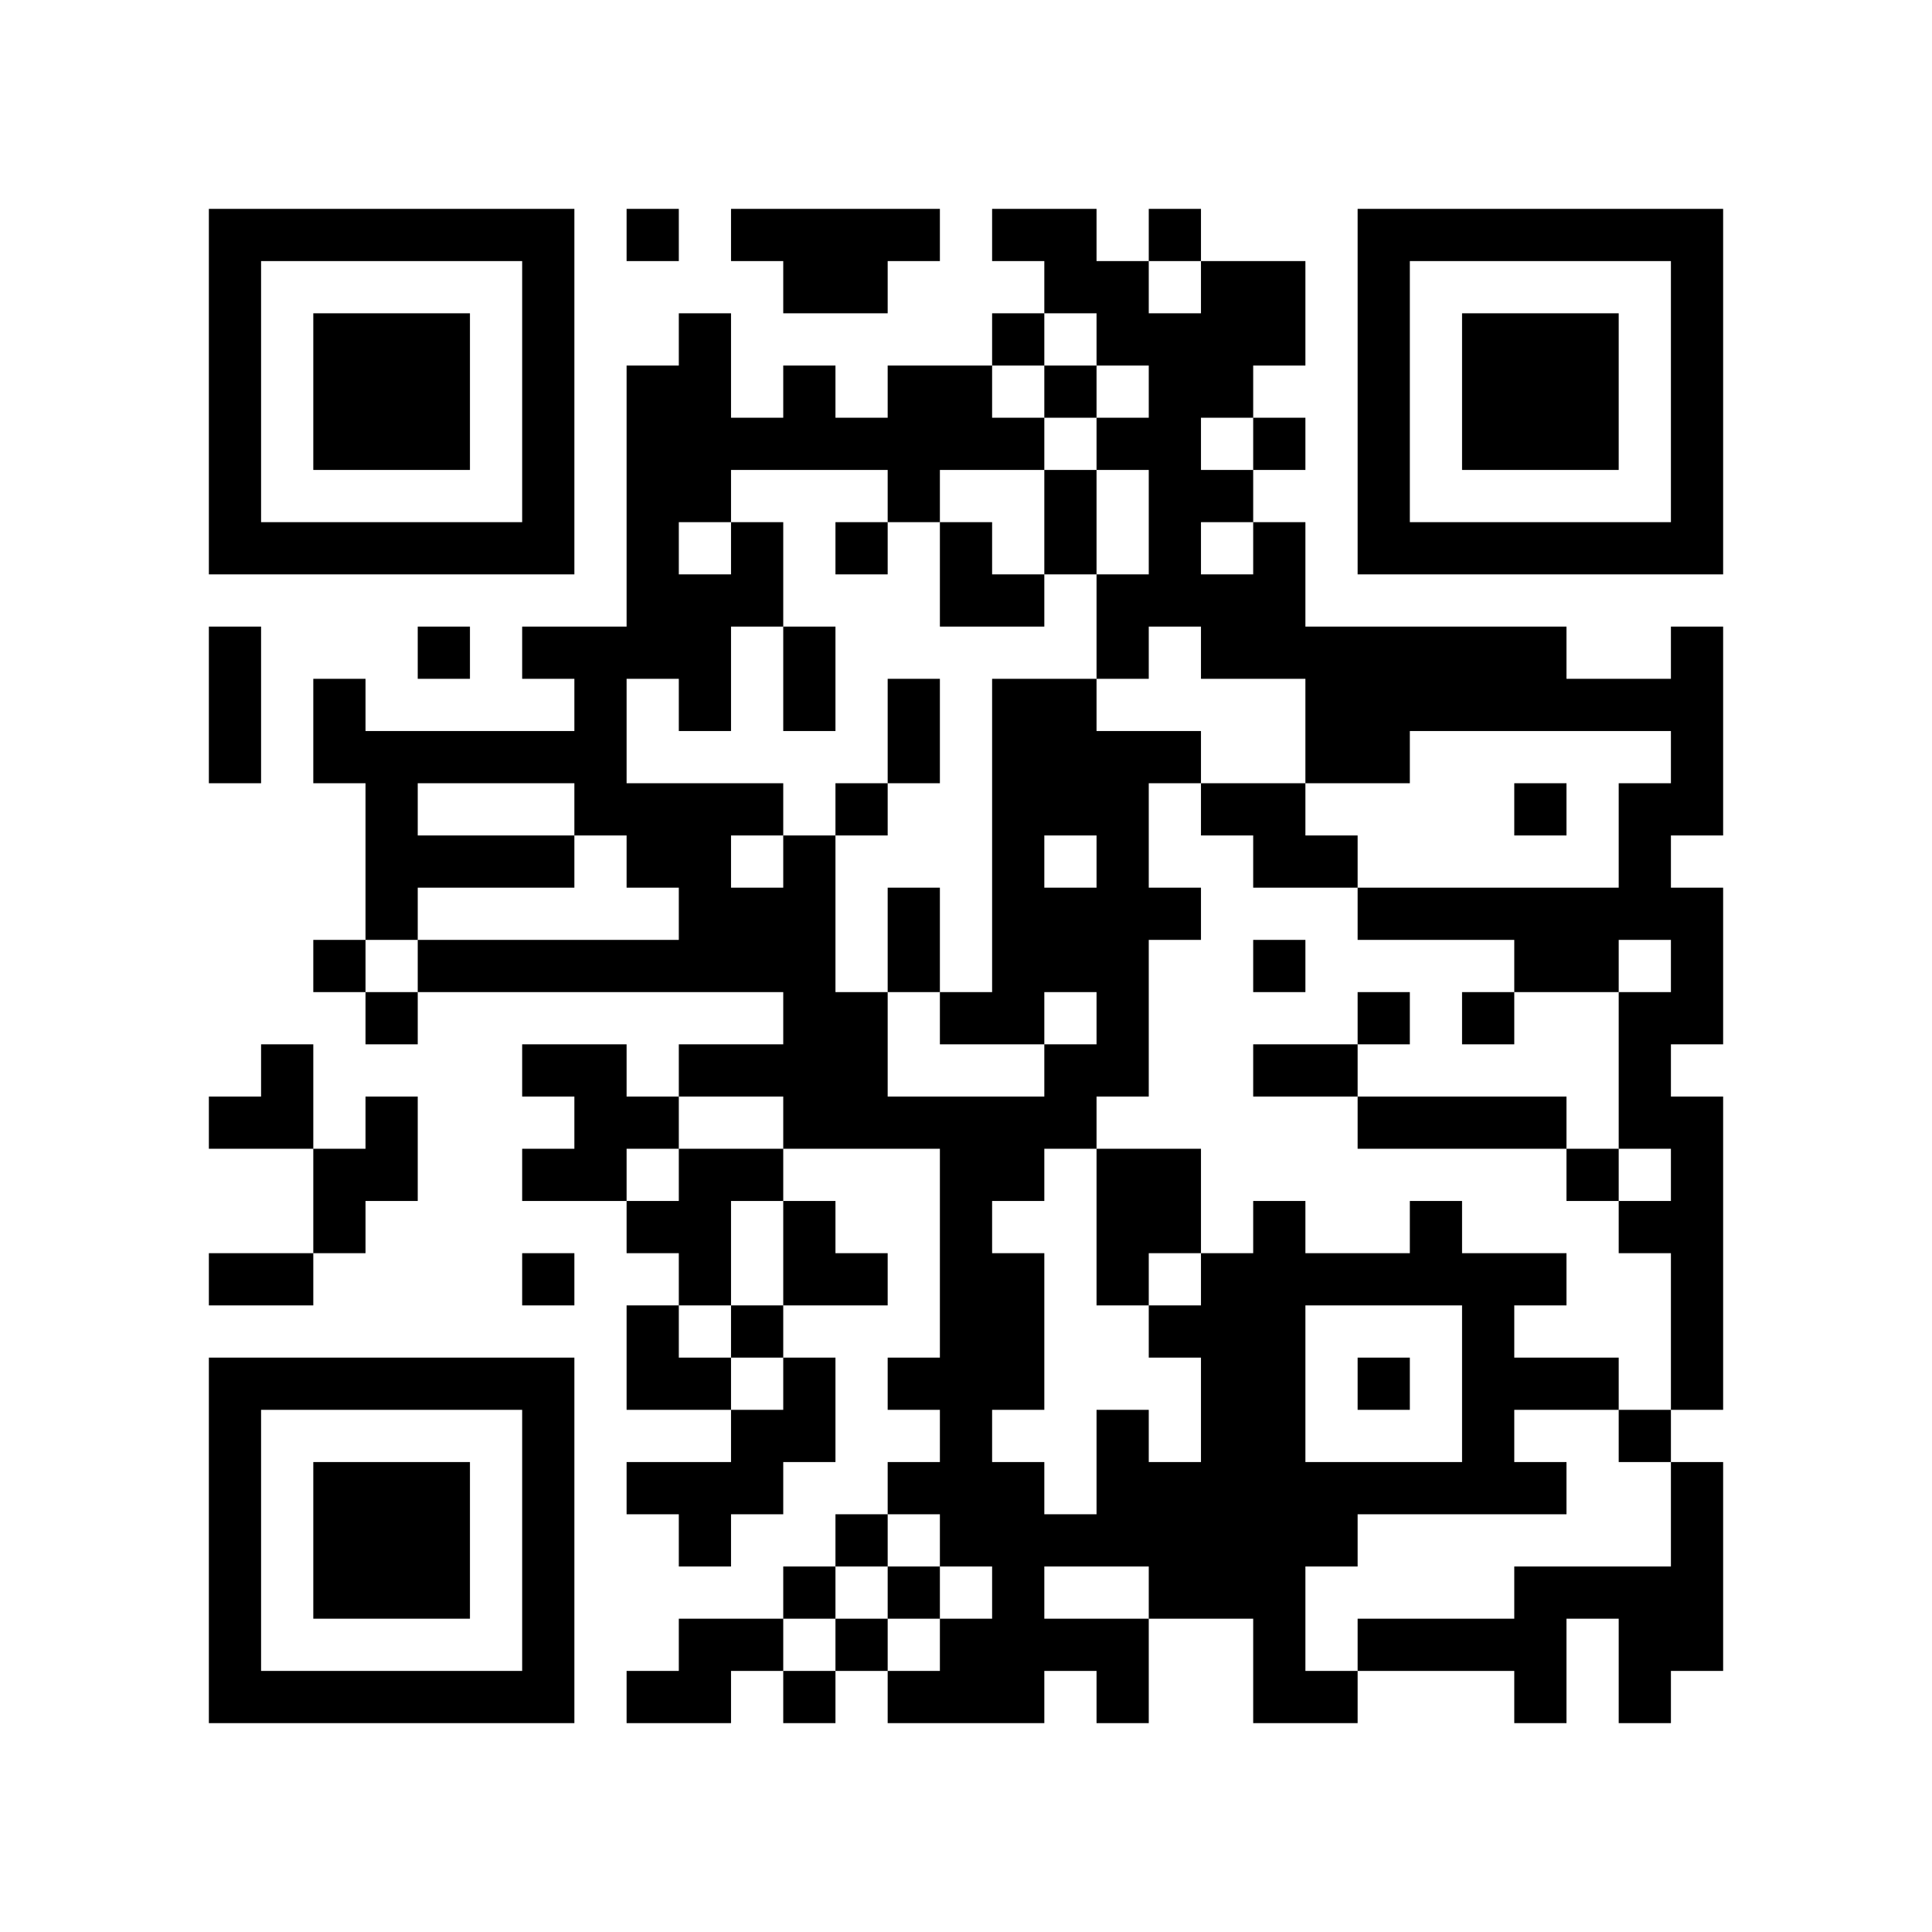
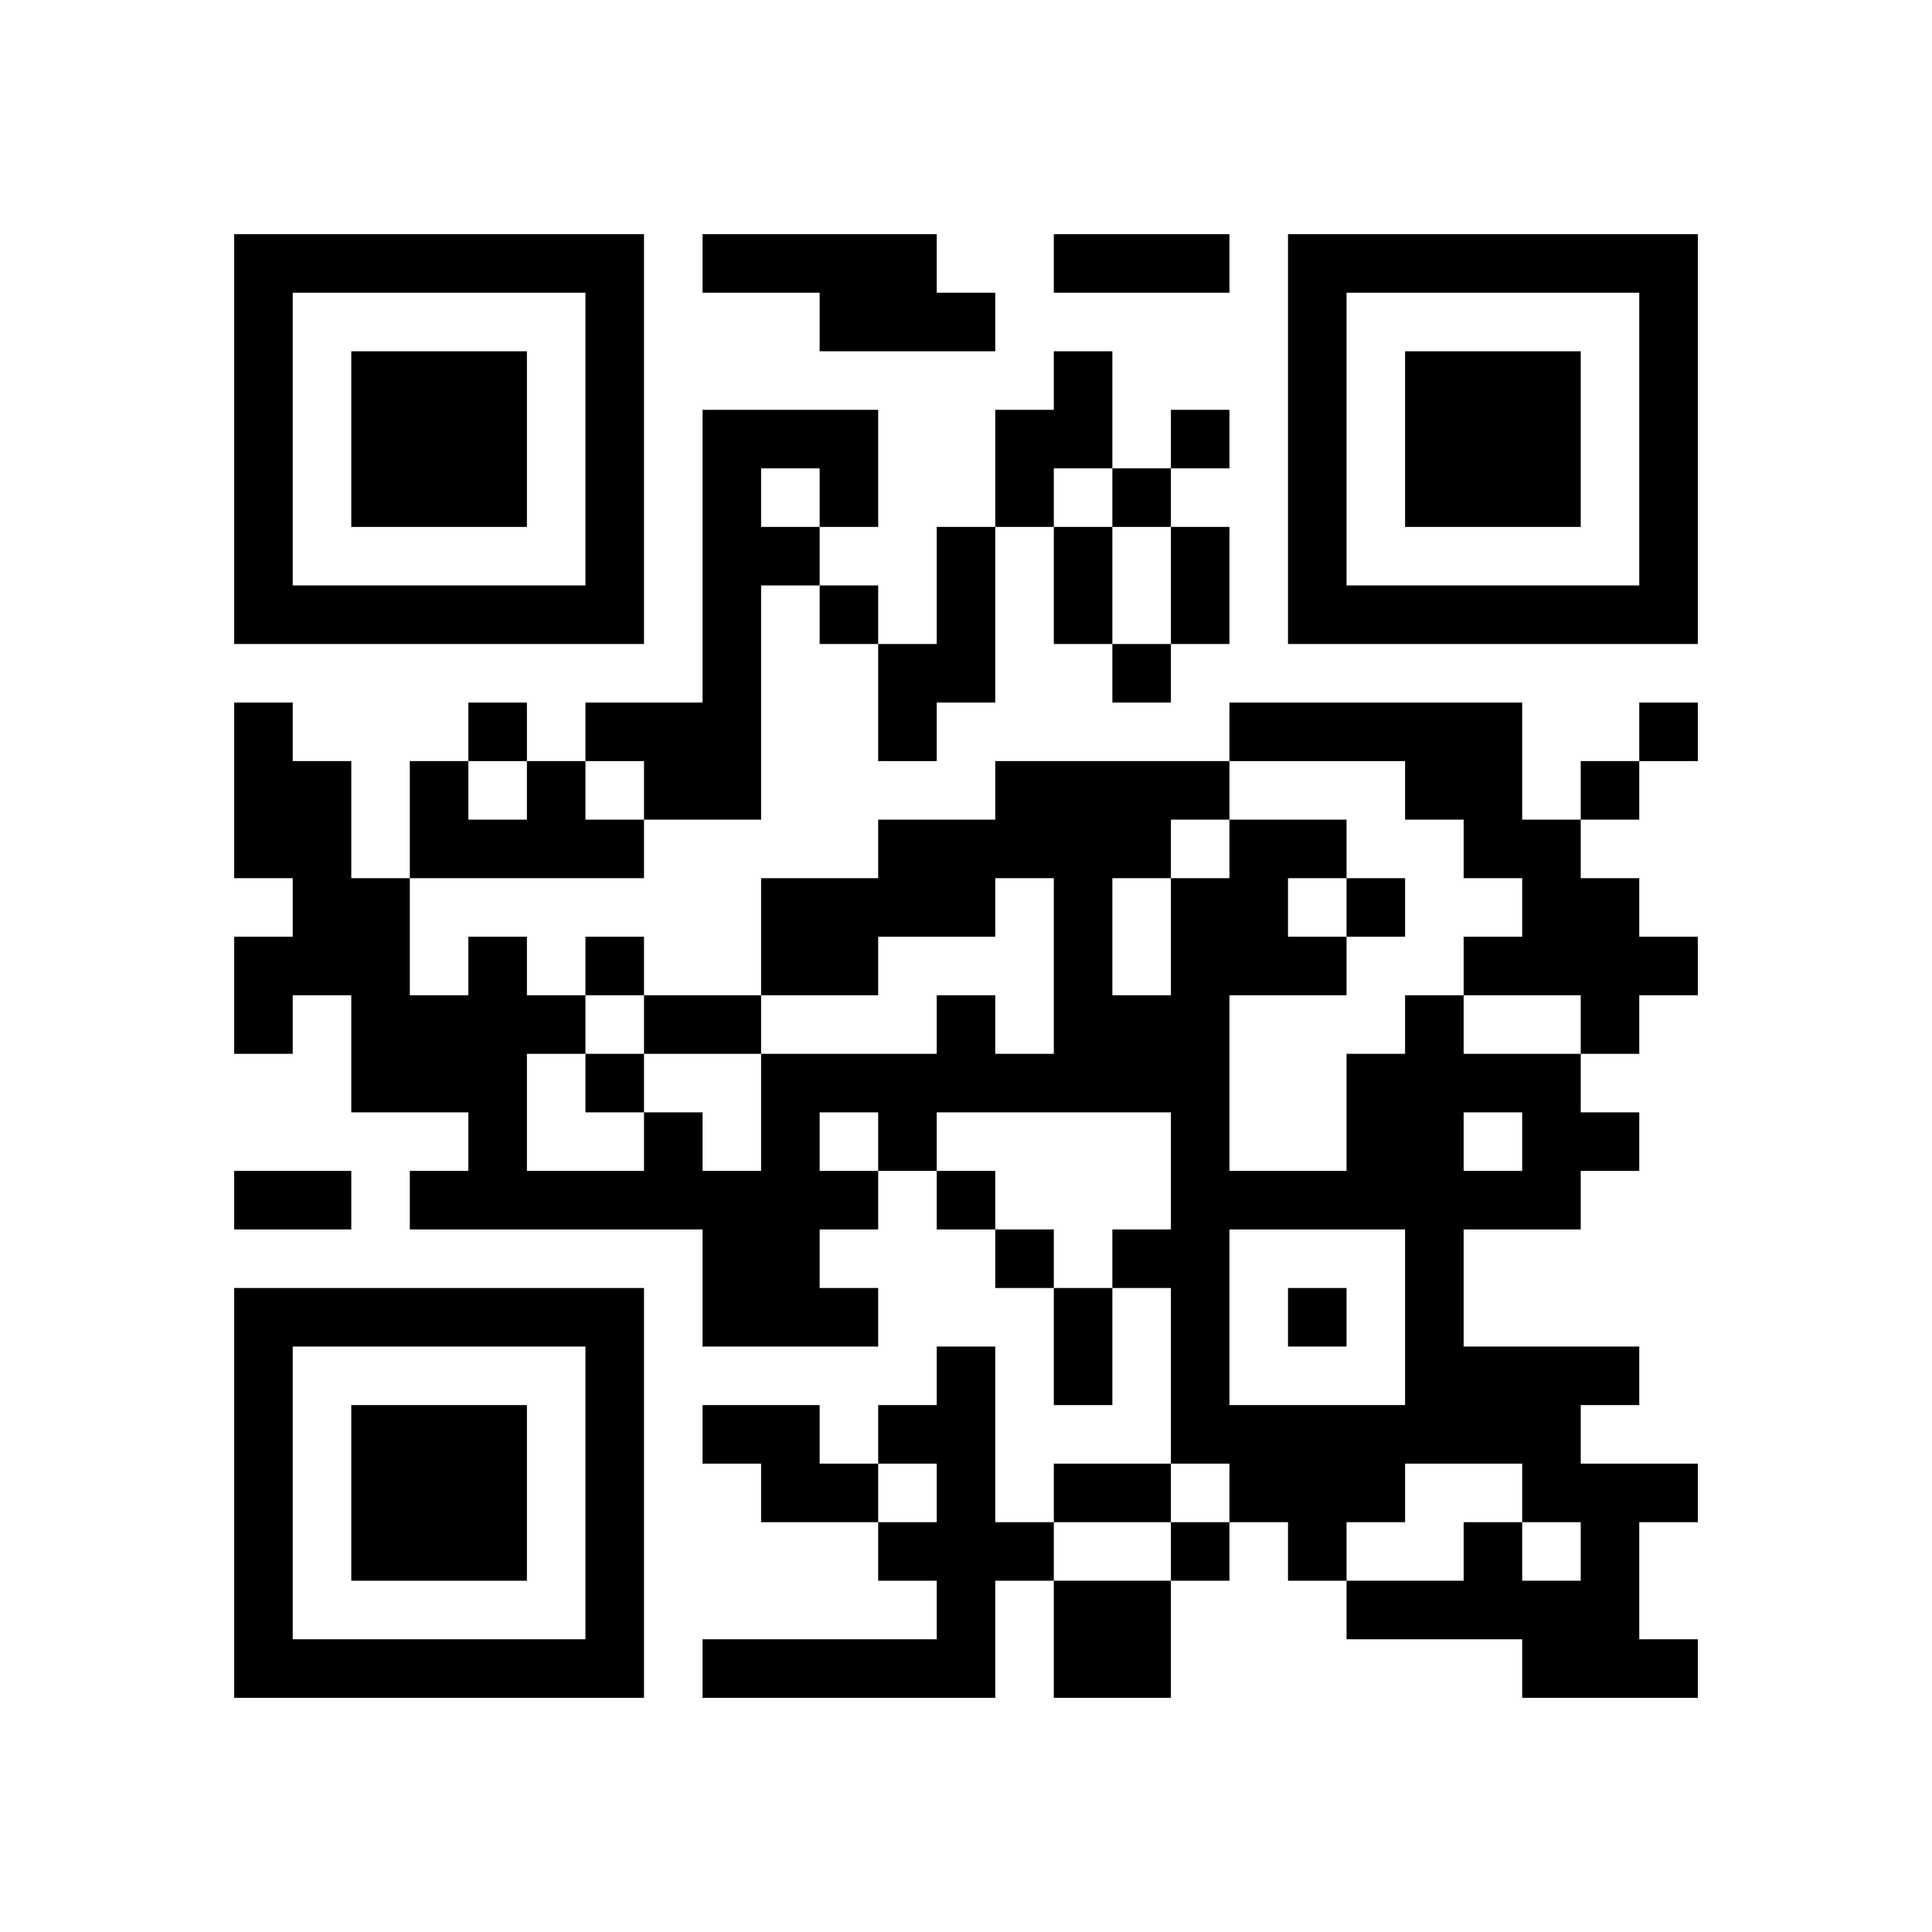
- <svg xmlns="http://www.w3.org/2000/svg" width="37mm" height="37mm" version="1.1" viewBox="0 0 37 37">
-   <path d="M4,4H5V5H4zM5,4H6V5H5zM6,4H7V5H6zM7,4H8V5H7zM8,4H9V5H8zM9,4H10V5H9zM10,4H11V5H10zM12,4H13V5H12zM14,4H15V5H14zM15,4H16V5H15zM16,4H17V5H16zM17,4H18V5H17zM19,4H20V5H19zM20,4H21V5H20zM22,4H23V5H22zM26,4H27V5H26zM27,4H28V5H27zM28,4H29V5H28zM29,4H30V5H29zM30,4H31V5H30zM31,4H32V5H31zM32,4H33V5H32zM4,5H5V6H4zM10,5H11V6H10zM15,5H16V6H15zM16,5H17V6H16zM20,5H21V6H20zM21,5H22V6H21zM23,5H24V6H23zM24,5H25V6H24zM26,5H27V6H26zM32,5H33V6H32zM4,6H5V7H4zM6,6H7V7H6zM7,6H8V7H7zM8,6H9V7H8zM10,6H11V7H10zM13,6H14V7H13zM19,6H20V7H19zM21,6H22V7H21zM22,6H23V7H22zM23,6H24V7H23zM24,6H25V7H24zM26,6H27V7H26zM28,6H29V7H28zM29,6H30V7H29zM30,6H31V7H30zM32,6H33V7H32zM4,7H5V8H4zM6,7H7V8H6zM7,7H8V8H7zM8,7H9V8H8zM10,7H11V8H10zM12,7H13V8H12zM13,7H14V8H13zM15,7H16V8H15zM17,7H18V8H17zM18,7H19V8H18zM20,7H21V8H20zM22,7H23V8H22zM23,7H24V8H23zM26,7H27V8H26zM28,7H29V8H28zM29,7H30V8H29zM30,7H31V8H30zM32,7H33V8H32zM4,8H5V9H4zM6,8H7V9H6zM7,8H8V9H7zM8,8H9V9H8zM10,8H11V9H10zM12,8H13V9H12zM13,8H14V9H13zM14,8H15V9H14zM15,8H16V9H15zM16,8H17V9H16zM17,8H18V9H17zM18,8H19V9H18zM19,8H20V9H19zM21,8H22V9H21zM22,8H23V9H22zM24,8H25V9H24zM26,8H27V9H26zM28,8H29V9H28zM29,8H30V9H29zM30,8H31V9H30zM32,8H33V9H32zM4,9H5V10H4zM10,9H11V10H10zM12,9H13V10H12zM13,9H14V10H13zM17,9H18V10H17zM20,9H21V10H20zM22,9H23V10H22zM23,9H24V10H23zM26,9H27V10H26zM32,9H33V10H32zM4,10H5V11H4zM5,10H6V11H5zM6,10H7V11H6zM7,10H8V11H7zM8,10H9V11H8zM9,10H10V11H9zM10,10H11V11H10zM12,10H13V11H12zM14,10H15V11H14zM16,10H17V11H16zM18,10H19V11H18zM20,10H21V11H20zM22,10H23V11H22zM24,10H25V11H24zM26,10H27V11H26zM27,10H28V11H27zM28,10H29V11H28zM29,10H30V11H29zM30,10H31V11H30zM31,10H32V11H31zM32,10H33V11H32zM12,11H13V12H12zM13,11H14V12H13zM14,11H15V12H14zM18,11H19V12H18zM19,11H20V12H19zM21,11H22V12H21zM22,11H23V12H22zM23,11H24V12H23zM24,11H25V12H24zM4,12H5V13H4zM8,12H9V13H8zM10,12H11V13H10zM11,12H12V13H11zM12,12H13V13H12zM13,12H14V13H13zM15,12H16V13H15zM21,12H22V13H21zM23,12H24V13H23zM24,12H25V13H24zM25,12H26V13H25zM26,12H27V13H26zM27,12H28V13H27zM28,12H29V13H28zM29,12H30V13H29zM32,12H33V13H32zM4,13H5V14H4zM6,13H7V14H6zM11,13H12V14H11zM13,13H14V14H13zM15,13H16V14H15zM17,13H18V14H17zM19,13H20V14H19zM20,13H21V14H20zM25,13H26V14H25zM26,13H27V14H26zM27,13H28V14H27zM28,13H29V14H28zM29,13H30V14H29zM30,13H31V14H30zM31,13H32V14H31zM32,13H33V14H32zM4,14H5V15H4zM6,14H7V15H6zM7,14H8V15H7zM8,14H9V15H8zM9,14H10V15H9zM10,14H11V15H10zM11,14H12V15H11zM17,14H18V15H17zM19,14H20V15H19zM20,14H21V15H20zM21,14H22V15H21zM22,14H23V15H22zM25,14H26V15H25zM26,14H27V15H26zM32,14H33V15H32zM7,15H8V16H7zM11,15H12V16H11zM12,15H13V16H12zM13,15H14V16H13zM14,15H15V16H14zM16,15H17V16H16zM19,15H20V16H19zM20,15H21V16H20zM21,15H22V16H21zM23,15H24V16H23zM24,15H25V16H24zM29,15H30V16H29zM31,15H32V16H31zM32,15H33V16H32zM7,16H8V17H7zM8,16H9V17H8zM9,16H10V17H9zM10,16H11V17H10zM12,16H13V17H12zM13,16H14V17H13zM15,16H16V17H15zM19,16H20V17H19zM21,16H22V17H21zM24,16H25V17H24zM25,16H26V17H25zM31,16H32V17H31zM7,17H8V18H7zM13,17H14V18H13zM14,17H15V18H14zM15,17H16V18H15zM17,17H18V18H17zM19,17H20V18H19zM20,17H21V18H20zM21,17H22V18H21zM22,17H23V18H22zM26,17H27V18H26zM27,17H28V18H27zM28,17H29V18H28zM29,17H30V18H29zM30,17H31V18H30zM31,17H32V18H31zM32,17H33V18H32zM6,18H7V19H6zM8,18H9V19H8zM9,18H10V19H9zM10,18H11V19H10zM11,18H12V19H11zM12,18H13V19H12zM13,18H14V19H13zM14,18H15V19H14zM15,18H16V19H15zM17,18H18V19H17zM19,18H20V19H19zM20,18H21V19H20zM21,18H22V19H21zM24,18H25V19H24zM29,18H30V19H29zM30,18H31V19H30zM32,18H33V19H32zM7,19H8V20H7zM15,19H16V20H15zM16,19H17V20H16zM18,19H19V20H18zM19,19H20V20H19zM21,19H22V20H21zM26,19H27V20H26zM28,19H29V20H28zM31,19H32V20H31zM32,19H33V20H32zM5,20H6V21H5zM10,20H11V21H10zM11,20H12V21H11zM13,20H14V21H13zM14,20H15V21H14zM15,20H16V21H15zM16,20H17V21H16zM20,20H21V21H20zM21,20H22V21H21zM24,20H25V21H24zM25,20H26V21H25zM31,20H32V21H31zM4,21H5V22H4zM5,21H6V22H5zM7,21H8V22H7zM11,21H12V22H11zM12,21H13V22H12zM15,21H16V22H15zM16,21H17V22H16zM17,21H18V22H17zM18,21H19V22H18zM19,21H20V22H19zM20,21H21V22H20zM26,21H27V22H26zM27,21H28V22H27zM28,21H29V22H28zM29,21H30V22H29zM31,21H32V22H31zM32,21H33V22H32zM6,22H7V23H6zM7,22H8V23H7zM10,22H11V23H10zM11,22H12V23H11zM13,22H14V23H13zM14,22H15V23H14zM18,22H19V23H18zM19,22H20V23H19zM21,22H22V23H21zM22,22H23V23H22zM30,22H31V23H30zM32,22H33V23H32zM6,23H7V24H6zM12,23H13V24H12zM13,23H14V24H13zM15,23H16V24H15zM18,23H19V24H18zM21,23H22V24H21zM22,23H23V24H22zM24,23H25V24H24zM27,23H28V24H27zM31,23H32V24H31zM32,23H33V24H32zM4,24H5V25H4zM5,24H6V25H5zM10,24H11V25H10zM13,24H14V25H13zM15,24H16V25H15zM16,24H17V25H16zM18,24H19V25H18zM19,24H20V25H19zM21,24H22V25H21zM23,24H24V25H23zM24,24H25V25H24zM25,24H26V25H25zM26,24H27V25H26zM27,24H28V25H27zM28,24H29V25H28zM29,24H30V25H29zM32,24H33V25H32zM12,25H13V26H12zM14,25H15V26H14zM18,25H19V26H18zM19,25H20V26H19zM22,25H23V26H22zM23,25H24V26H23zM24,25H25V26H24zM28,25H29V26H28zM32,25H33V26H32zM4,26H5V27H4zM5,26H6V27H5zM6,26H7V27H6zM7,26H8V27H7zM8,26H9V27H8zM9,26H10V27H9zM10,26H11V27H10zM12,26H13V27H12zM13,26H14V27H13zM15,26H16V27H15zM17,26H18V27H17zM18,26H19V27H18zM19,26H20V27H19zM23,26H24V27H23zM24,26H25V27H24zM26,26H27V27H26zM28,26H29V27H28zM29,26H30V27H29zM30,26H31V27H30zM32,26H33V27H32zM4,27H5V28H4zM10,27H11V28H10zM14,27H15V28H14zM15,27H16V28H15zM18,27H19V28H18zM21,27H22V28H21zM23,27H24V28H23zM24,27H25V28H24zM28,27H29V28H28zM31,27H32V28H31zM4,28H5V29H4zM6,28H7V29H6zM7,28H8V29H7zM8,28H9V29H8zM10,28H11V29H10zM12,28H13V29H12zM13,28H14V29H13zM14,28H15V29H14zM17,28H18V29H17zM18,28H19V29H18zM19,28H20V29H19zM21,28H22V29H21zM22,28H23V29H22zM23,28H24V29H23zM24,28H25V29H24zM25,28H26V29H25zM26,28H27V29H26zM27,28H28V29H27zM28,28H29V29H28zM29,28H30V29H29zM32,28H33V29H32zM4,29H5V30H4zM6,29H7V30H6zM7,29H8V30H7zM8,29H9V30H8zM10,29H11V30H10zM13,29H14V30H13zM16,29H17V30H16zM18,29H19V30H18zM19,29H20V30H19zM20,29H21V30H20zM21,29H22V30H21zM22,29H23V30H22zM23,29H24V30H23zM24,29H25V30H24zM25,29H26V30H25zM32,29H33V30H32zM4,30H5V31H4zM6,30H7V31H6zM7,30H8V31H7zM8,30H9V31H8zM10,30H11V31H10zM15,30H16V31H15zM17,30H18V31H17zM19,30H20V31H19zM22,30H23V31H22zM23,30H24V31H23zM24,30H25V31H24zM29,30H30V31H29zM30,30H31V31H30zM31,30H32V31H31zM32,30H33V31H32zM4,31H5V32H4zM10,31H11V32H10zM13,31H14V32H13zM14,31H15V32H14zM16,31H17V32H16zM18,31H19V32H18zM19,31H20V32H19zM20,31H21V32H20zM21,31H22V32H21zM24,31H25V32H24zM26,31H27V32H26zM27,31H28V32H27zM28,31H29V32H28zM29,31H30V32H29zM31,31H32V32H31zM32,31H33V32H32zM4,32H5V33H4zM5,32H6V33H5zM6,32H7V33H6zM7,32H8V33H7zM8,32H9V33H8zM9,32H10V33H9zM10,32H11V33H10zM12,32H13V33H12zM13,32H14V33H13zM15,32H16V33H15zM17,32H18V33H17zM18,32H19V33H18zM19,32H20V33H19zM21,32H22V33H21zM24,32H25V33H24zM25,32H26V33H25zM29,32H30V33H29zM31,32H32V33H31z" id="qr-path" fill="#000000" fill-opacity="1" fill-rule="nonzero" stroke="none" />
+ <svg xmlns="http://www.w3.org/2000/svg" width="33mm" height="33mm" version="1.1" viewBox="0 0 33 33">
+   <path d="M4,4H5V5H4zM5,4H6V5H5zM6,4H7V5H6zM7,4H8V5H7zM8,4H9V5H8zM9,4H10V5H9zM10,4H11V5H10zM12,4H13V5H12zM13,4H14V5H13zM14,4H15V5H14zM15,4H16V5H15zM18,4H19V5H18zM19,4H20V5H19zM20,4H21V5H20zM22,4H23V5H22zM23,4H24V5H23zM24,4H25V5H24zM25,4H26V5H25zM26,4H27V5H26zM27,4H28V5H27zM28,4H29V5H28zM4,5H5V6H4zM10,5H11V6H10zM14,5H15V6H14zM15,5H16V6H15zM16,5H17V6H16zM22,5H23V6H22zM28,5H29V6H28zM4,6H5V7H4zM6,6H7V7H6zM7,6H8V7H7zM8,6H9V7H8zM10,6H11V7H10zM18,6H19V7H18zM22,6H23V7H22zM24,6H25V7H24zM25,6H26V7H25zM26,6H27V7H26zM28,6H29V7H28zM4,7H5V8H4zM6,7H7V8H6zM7,7H8V8H7zM8,7H9V8H8zM10,7H11V8H10zM12,7H13V8H12zM13,7H14V8H13zM14,7H15V8H14zM17,7H18V8H17zM18,7H19V8H18zM20,7H21V8H20zM22,7H23V8H22zM24,7H25V8H24zM25,7H26V8H25zM26,7H27V8H26zM28,7H29V8H28zM4,8H5V9H4zM6,8H7V9H6zM7,8H8V9H7zM8,8H9V9H8zM10,8H11V9H10zM12,8H13V9H12zM14,8H15V9H14zM17,8H18V9H17zM19,8H20V9H19zM22,8H23V9H22zM24,8H25V9H24zM25,8H26V9H25zM26,8H27V9H26zM28,8H29V9H28zM4,9H5V10H4zM10,9H11V10H10zM12,9H13V10H12zM13,9H14V10H13zM16,9H17V10H16zM18,9H19V10H18zM20,9H21V10H20zM22,9H23V10H22zM28,9H29V10H28zM4,10H5V11H4zM5,10H6V11H5zM6,10H7V11H6zM7,10H8V11H7zM8,10H9V11H8zM9,10H10V11H9zM10,10H11V11H10zM12,10H13V11H12zM14,10H15V11H14zM16,10H17V11H16zM18,10H19V11H18zM20,10H21V11H20zM22,10H23V11H22zM23,10H24V11H23zM24,10H25V11H24zM25,10H26V11H25zM26,10H27V11H26zM27,10H28V11H27zM28,10H29V11H28zM12,11H13V12H12zM15,11H16V12H15zM16,11H17V12H16zM19,11H20V12H19zM4,12H5V13H4zM8,12H9V13H8zM10,12H11V13H10zM11,12H12V13H11zM12,12H13V13H12zM15,12H16V13H15zM21,12H22V13H21zM22,12H23V13H22zM23,12H24V13H23zM24,12H25V13H24zM25,12H26V13H25zM28,12H29V13H28zM4,13H5V14H4zM5,13H6V14H5zM7,13H8V14H7zM9,13H10V14H9zM11,13H12V14H11zM12,13H13V14H12zM17,13H18V14H17zM18,13H19V14H18zM19,13H20V14H19zM20,13H21V14H20zM24,13H25V14H24zM25,13H26V14H25zM27,13H28V14H27zM4,14H5V15H4zM5,14H6V15H5zM7,14H8V15H7zM8,14H9V15H8zM9,14H10V15H9zM10,14H11V15H10zM15,14H16V15H15zM16,14H17V15H16zM17,14H18V15H17zM18,14H19V15H18zM19,14H20V15H19zM21,14H22V15H21zM22,14H23V15H22zM25,14H26V15H25zM26,14H27V15H26zM5,15H6V16H5zM6,15H7V16H6zM13,15H14V16H13zM14,15H15V16H14zM15,15H16V16H15zM16,15H17V16H16zM18,15H19V16H18zM20,15H21V16H20zM21,15H22V16H21zM23,15H24V16H23zM26,15H27V16H26zM27,15H28V16H27zM4,16H5V17H4zM5,16H6V17H5zM6,16H7V17H6zM8,16H9V17H8zM10,16H11V17H10zM13,16H14V17H13zM14,16H15V17H14zM18,16H19V17H18zM20,16H21V17H20zM21,16H22V17H21zM22,16H23V17H22zM25,16H26V17H25zM26,16H27V17H26zM27,16H28V17H27zM28,16H29V17H28zM4,17H5V18H4zM6,17H7V18H6zM7,17H8V18H7zM8,17H9V18H8zM9,17H10V18H9zM11,17H12V18H11zM12,17H13V18H12zM16,17H17V18H16zM18,17H19V18H18zM19,17H20V18H19zM20,17H21V18H20zM24,17H25V18H24zM27,17H28V18H27zM6,18H7V19H6zM7,18H8V19H7zM8,18H9V19H8zM10,18H11V19H10zM13,18H14V19H13zM14,18H15V19H14zM15,18H16V19H15zM16,18H17V19H16zM17,18H18V19H17zM18,18H19V19H18zM19,18H20V19H19zM20,18H21V19H20zM23,18H24V19H23zM24,18H25V19H24zM25,18H26V19H25zM26,18H27V19H26zM8,19H9V20H8zM11,19H12V20H11zM13,19H14V20H13zM15,19H16V20H15zM20,19H21V20H20zM23,19H24V20H23zM24,19H25V20H24zM26,19H27V20H26zM27,19H28V20H27zM4,20H5V21H4zM5,20H6V21H5zM7,20H8V21H7zM8,20H9V21H8zM9,20H10V21H9zM10,20H11V21H10zM11,20H12V21H11zM12,20H13V21H12zM13,20H14V21H13zM14,20H15V21H14zM16,20H17V21H16zM20,20H21V21H20zM21,20H22V21H21zM22,20H23V21H22zM23,20H24V21H23zM24,20H25V21H24zM25,20H26V21H25zM26,20H27V21H26zM12,21H13V22H12zM13,21H14V22H13zM17,21H18V22H17zM19,21H20V22H19zM20,21H21V22H20zM24,21H25V22H24zM4,22H5V23H4zM5,22H6V23H5zM6,22H7V23H6zM7,22H8V23H7zM8,22H9V23H8zM9,22H10V23H9zM10,22H11V23H10zM12,22H13V23H12zM13,22H14V23H13zM14,22H15V23H14zM18,22H19V23H18zM20,22H21V23H20zM22,22H23V23H22zM24,22H25V23H24zM4,23H5V24H4zM10,23H11V24H10zM16,23H17V24H16zM18,23H19V24H18zM20,23H21V24H20zM24,23H25V24H24zM25,23H26V24H25zM26,23H27V24H26zM27,23H28V24H27zM4,24H5V25H4zM6,24H7V25H6zM7,24H8V25H7zM8,24H9V25H8zM10,24H11V25H10zM12,24H13V25H12zM13,24H14V25H13zM15,24H16V25H15zM16,24H17V25H16zM20,24H21V25H20zM21,24H22V25H21zM22,24H23V25H22zM23,24H24V25H23zM24,24H25V25H24zM25,24H26V25H25zM26,24H27V25H26zM4,25H5V26H4zM6,25H7V26H6zM7,25H8V26H7zM8,25H9V26H8zM10,25H11V26H10zM13,25H14V26H13zM14,25H15V26H14zM16,25H17V26H16zM18,25H19V26H18zM19,25H20V26H19zM21,25H22V26H21zM22,25H23V26H22zM23,25H24V26H23zM26,25H27V26H26zM27,25H28V26H27zM28,25H29V26H28zM4,26H5V27H4zM6,26H7V27H6zM7,26H8V27H7zM8,26H9V27H8zM10,26H11V27H10zM15,26H16V27H15zM16,26H17V27H16zM17,26H18V27H17zM20,26H21V27H20zM22,26H23V27H22zM25,26H26V27H25zM27,26H28V27H27zM4,27H5V28H4zM10,27H11V28H10zM16,27H17V28H16zM18,27H19V28H18zM19,27H20V28H19zM23,27H24V28H23zM24,27H25V28H24zM25,27H26V28H25zM26,27H27V28H26zM27,27H28V28H27zM4,28H5V29H4zM5,28H6V29H5zM6,28H7V29H6zM7,28H8V29H7zM8,28H9V29H8zM9,28H10V29H9zM10,28H11V29H10zM12,28H13V29H12zM13,28H14V29H13zM14,28H15V29H14zM15,28H16V29H15zM16,28H17V29H16zM18,28H19V29H18zM19,28H20V29H19zM26,28H27V29H26zM27,28H28V29H27zM28,28H29V29H28z" id="qr-path" fill="#000000" fill-opacity="1" fill-rule="nonzero" stroke="none" />
</svg>
